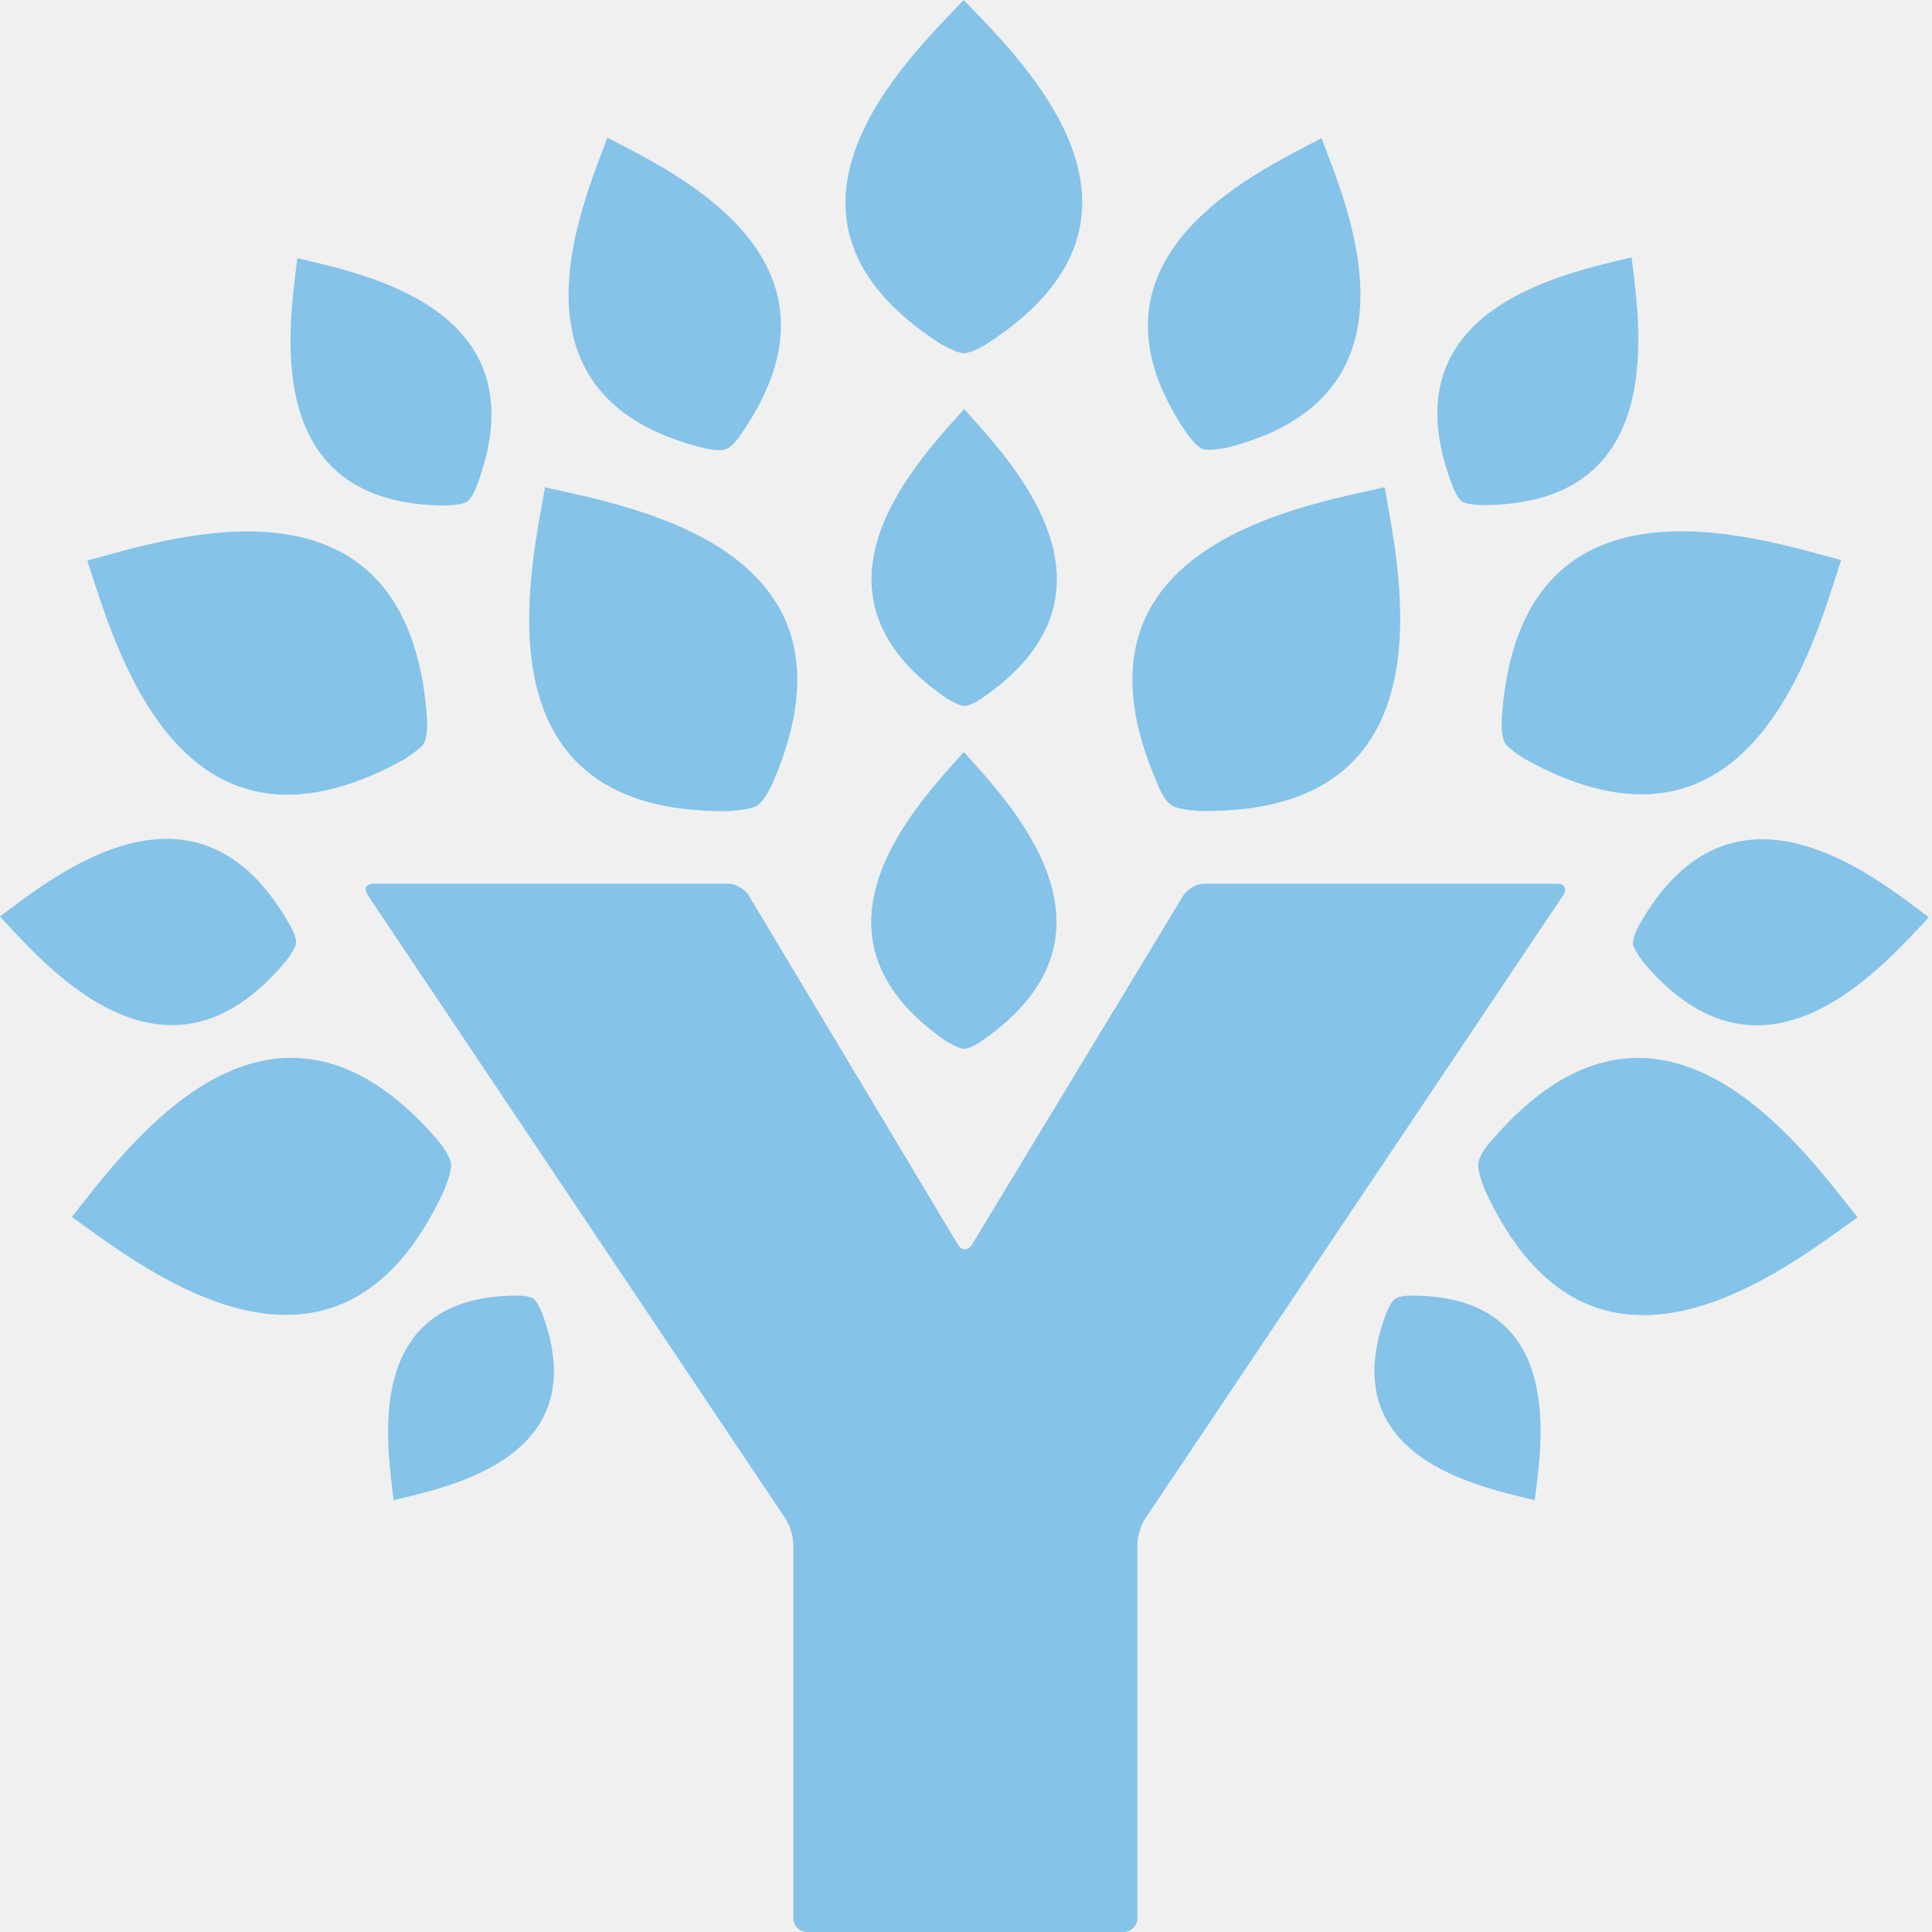
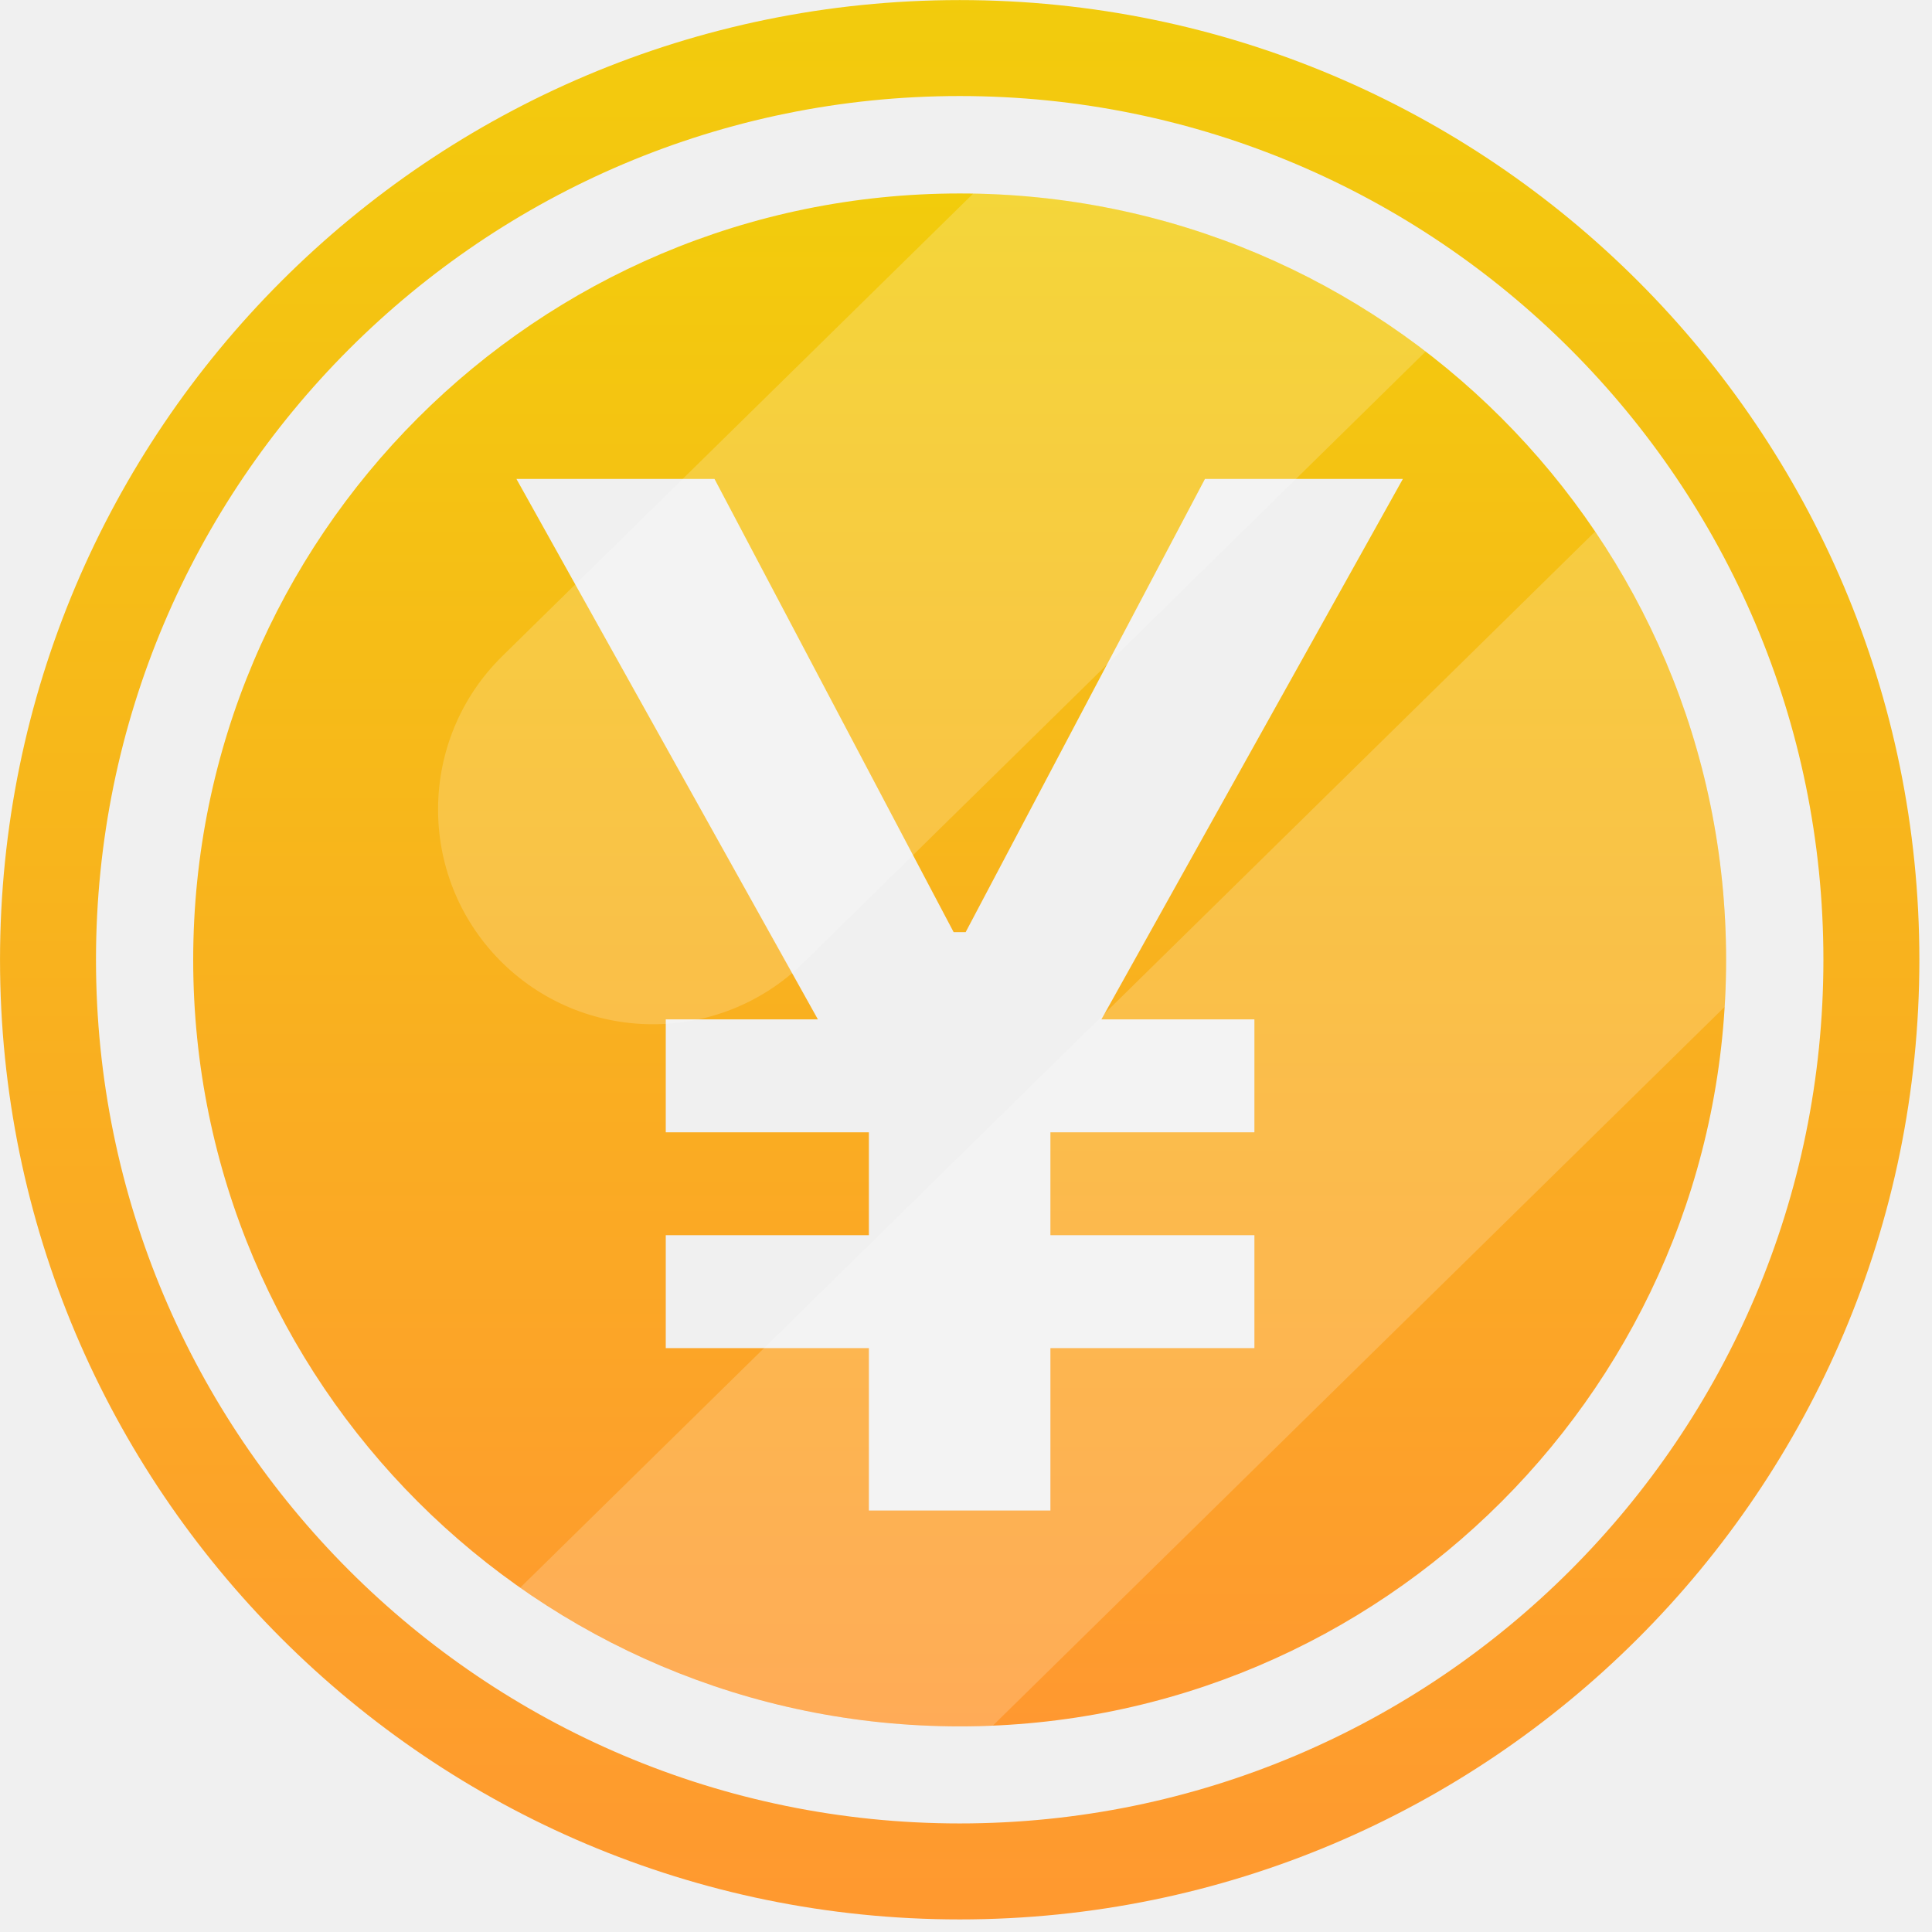
- <svg xmlns="http://www.w3.org/2000/svg" fill="#85c3e9" viewBox="0 0 20 20">
-   <g fill="inherit">
-     <path d="m16.118 9.148h-3.652c-.08 0-.174.056-.216.122l-2.188 3.614c-.042.066-.104.066-.146 0l-2.165-3.614c-.038-.066-.136-.122-.212-.122h-3.671c-.08 0-.104.052-.061.118l4.325 6.456c.042.066.08.179.08.259v3.878c0 .075.066.141.141.141h3.28c.075 0 .141-.066.141-.141v-3.878c0-.075.038-.193.08-.259l4.329-6.456c.042-.066.014-.118-.066-.118z" />
-     <path d="m9.741 3.562c.094.052.188.094.235.094.047 0 .132-.028.235-.094 2.071-1.327.348-2.951-.235-3.562-.579.612-2.301 2.24-.235 3.562z" />
-     <path d="m7.567 8.395c.118-.009.226-.028.273-.056.042-.028.099-.104.155-.226 1.068-2.438-1.459-2.866-2.353-3.068-.16.904-.734 3.402 1.925 3.351z" />
-     <path d="m4.179 7.864c.099-.066.188-.127.212-.174s.038-.141.028-.273c-.198-2.654-2.631-1.854-3.515-1.614.287.871.946 3.346 3.275 2.061z" />
-     <path d="m4.602 12.311c.042-.108.075-.216.066-.268-.009-.052-.052-.137-.136-.24-1.736-2.014-3.219.08-3.788.795.748.536 2.753 2.132 3.859-.287z" />
-     <path d="m9.981 4.235c-.456.513-1.802 1.882-.184 2.993.075.042.146.08.184.08.038 0 .104-.024.184-.08 1.619-1.111.273-2.48-.184-2.993z" />
-     <path d="m5.525 13.445c-.028-.019-.08-.033-.165-.033-1.619-.005-1.351 1.553-1.285 2.118.551-.137 2.108-.428 1.534-1.944-.028-.066-.061-.122-.085-.141z" />
-     <path d="m9.793 10.777c.075.042.146.08.184.08.038 0 .104-.024.184-.08 1.619-1.115.273-2.48-.184-2.993-.452.513-1.802 1.878-.184 2.993z" />
-     <path d="m2.965 9.944c.052-.071.094-.141.099-.179.005-.038-.014-.104-.066-.193-.965-1.713-2.447-.494-2.998-.085.471.508 1.713 1.972 2.965.456z" />
-     <path d="m4.635 5.233c.085-.005.165-.019.198-.038.033-.024.071-.08.104-.169.692-1.84-1.191-2.193-1.859-2.353-.08.678-.409 2.569 1.558 2.56z" />
-     <path d="m7.289 4.64c.094.019.184.028.226.009.042-.014.099-.066.16-.16 1.252-1.812-.706-2.706-1.388-3.064-.268.725-1.134 2.692 1.002 3.214z" />
-     <path d="m12.132 8.339c.042.028.155.047.273.056 2.659.052 2.085-2.452 1.929-3.351-.894.202-3.421.631-2.353 3.068.047.122.103.198.151.226z" />
-     <path d="m15.548 7.412c-.009.136.005.226.028.273.024.047.113.113.212.174 2.329 1.289 2.988-1.191 3.271-2.061-.88-.235-3.318-1.035-3.511 1.614z" />
-     <path d="m15.44 11.807c-.089.103-.132.183-.136.24-.009.052.024.16.066.268 1.106 2.419 3.111.819 3.859.287-.574-.72-2.057-2.814-3.788-.795z" />
-     <path d="m14.607 13.412c-.08 0-.137.014-.165.033-.028.019-.057.075-.089.141-.574 1.515.984 1.807 1.534 1.944.071-.565.339-2.122-1.28-2.118z" />
-     <path d="m16.969 9.576c-.047.085-.066.151-.066.193.005.038.047.108.099.179 1.252 1.511 2.494.047 2.965-.452-.551-.414-2.033-1.633-2.998.08z" />
-     <path d="m15.134 5.191c.033.024.113.033.198.038 1.962.009 1.638-1.882 1.558-2.565-.668.165-2.555.518-1.859 2.353.038.099.075.155.103.174z" />
-     <path d="m12.452 4.649c.042.014.132.005.226-.009 2.136-.522 1.275-2.489 1.002-3.209-.682.358-2.64 1.252-1.388 3.064.066.089.122.141.16.155z" />
+ <svg xmlns="http://www.w3.org/2000/svg" width="100%" height="100%" viewBox="0 0 111 111" version="1.1" xml:space="preserve" style="fill-rule:evenodd;clip-rule:evenodd;stroke-linejoin:round;stroke-miterlimit:2;">
+   <g transform="matrix(1,0,0,1,-3085,-4348.58)">
+     <g transform="matrix(1,0,0,4.32561,-175.853,2062.3)">
+       <g id="YNAB" transform="matrix(1,0,0,0.857391,525,408.391)">
+         <g transform="matrix(1,0,0,0.269633,-349.147,-1032.38)">
+           <path d="M3140.14,4359.69C3164.44,4359.69 3184.17,4379.42 3184.17,4403.72C3184.17,4428.02 3164.44,4447.76 3140.14,4447.76C3115.83,4447.76 3096.1,4428.02 3096.1,4403.72C3096.1,4379.42 3115.83,4359.69 3140.14,4359.69ZM3145.35,4435.36L3145.35,4426.03L3157.07,4426.03L3157.07,4419.54L3145.35,4419.54L3145.35,4413.63L3157.07,4413.63L3157.07,4407.14L3148.28,4407.14L3165.6,4376.09L3154.23,4376.09L3140.48,4402.13L3139.79,4402.13L3126.05,4376.09L3114.67,4376.09L3131.99,4407.14L3123.25,4407.14L3123.25,4413.63L3134.92,4413.63L3134.92,4419.54L3123.25,4419.54L3123.25,4426.03L3134.92,4426.03L3134.92,4435.36L3145.35,4435.36Z" style="fill:url(#_Linear1);" />
+         </g>
+         <g transform="matrix(1,0,0,0.269633,175.853,-1032.38)">
+           <path d="M2615.92,4359.69C2625.68,4359.86 2634.68,4363.22 2641.91,4368.77L2606.16,4403.89C2601.3,4408.66 2593.48,4408.59 2588.7,4403.73C2583.93,4398.87 2584,4391.05 2588.86,4386.27L2615.92,4359.69Z" style="fill:white;fill-opacity:0.19;" />
+         </g>
+         <g transform="matrix(1,0,0,0.269633,175.853,-1032.38)">
+           <path d="M2651.65,4379.11C2656.4,4386.14 2659.17,4394.61 2659.17,4403.72C2659.17,4404.63 2659.14,4405.53 2659.09,4406.42L2617.05,4447.71C2616.42,4447.74 2615.78,4447.76 2615.14,4447.76C2605.75,4447.76 2597.04,4444.81 2589.89,4439.79L2651.65,4379.11Z" style="fill:white;fill-opacity:0.19;" />
+         </g>
+         <g transform="matrix(1.12427,0,0,0.303141,2165.69,114.839)">
+           <path d="M556.184,83.464C583.251,83.464 605.226,105.439 605.226,132.506C605.226,159.573 583.251,181.548 556.184,181.548C529.117,181.548 507.142,159.573 507.142,132.506C507.142,105.439 529.117,83.464 556.184,83.464ZM556.184,88.368C580.544,88.368 600.322,108.145 600.322,132.506C600.322,156.866 580.544,176.643 556.184,176.643C531.823,176.643 512.046,156.866 512.046,132.506C512.046,108.145 531.823,88.368 556.184,88.368Z" style="fill:url(#_Linear2);" />
+         </g>
+       </g>
+     </g>
  </g>
+   <defs>
+     <linearGradient id="_Linear1" x1="0" y1="0" x2="1" y2="0" gradientUnits="userSpaceOnUse" gradientTransform="matrix(5.39267e-15,88.069,-88.069,5.39267e-15,3140.14,4359.69)">
+       <stop offset="0" style="stop-color:rgb(242,204,12);stop-opacity:1" />
+       <stop offset="1" style="stop-color:rgb(255,152,48);stop-opacity:1" />
+     </linearGradient>
+     <linearGradient id="_Linear2" x1="0" y1="0" x2="1" y2="0" gradientUnits="userSpaceOnUse" gradientTransform="matrix(6.00591e-15,98.0839,-98.0839,6.00591e-15,556.184,83.4637)">
+       <stop offset="0" style="stop-color:rgb(242,204,12);stop-opacity:1" />
+       <stop offset="1" style="stop-color:rgb(255,152,48);stop-opacity:1" />
+     </linearGradient>
+   </defs>
</svg>
